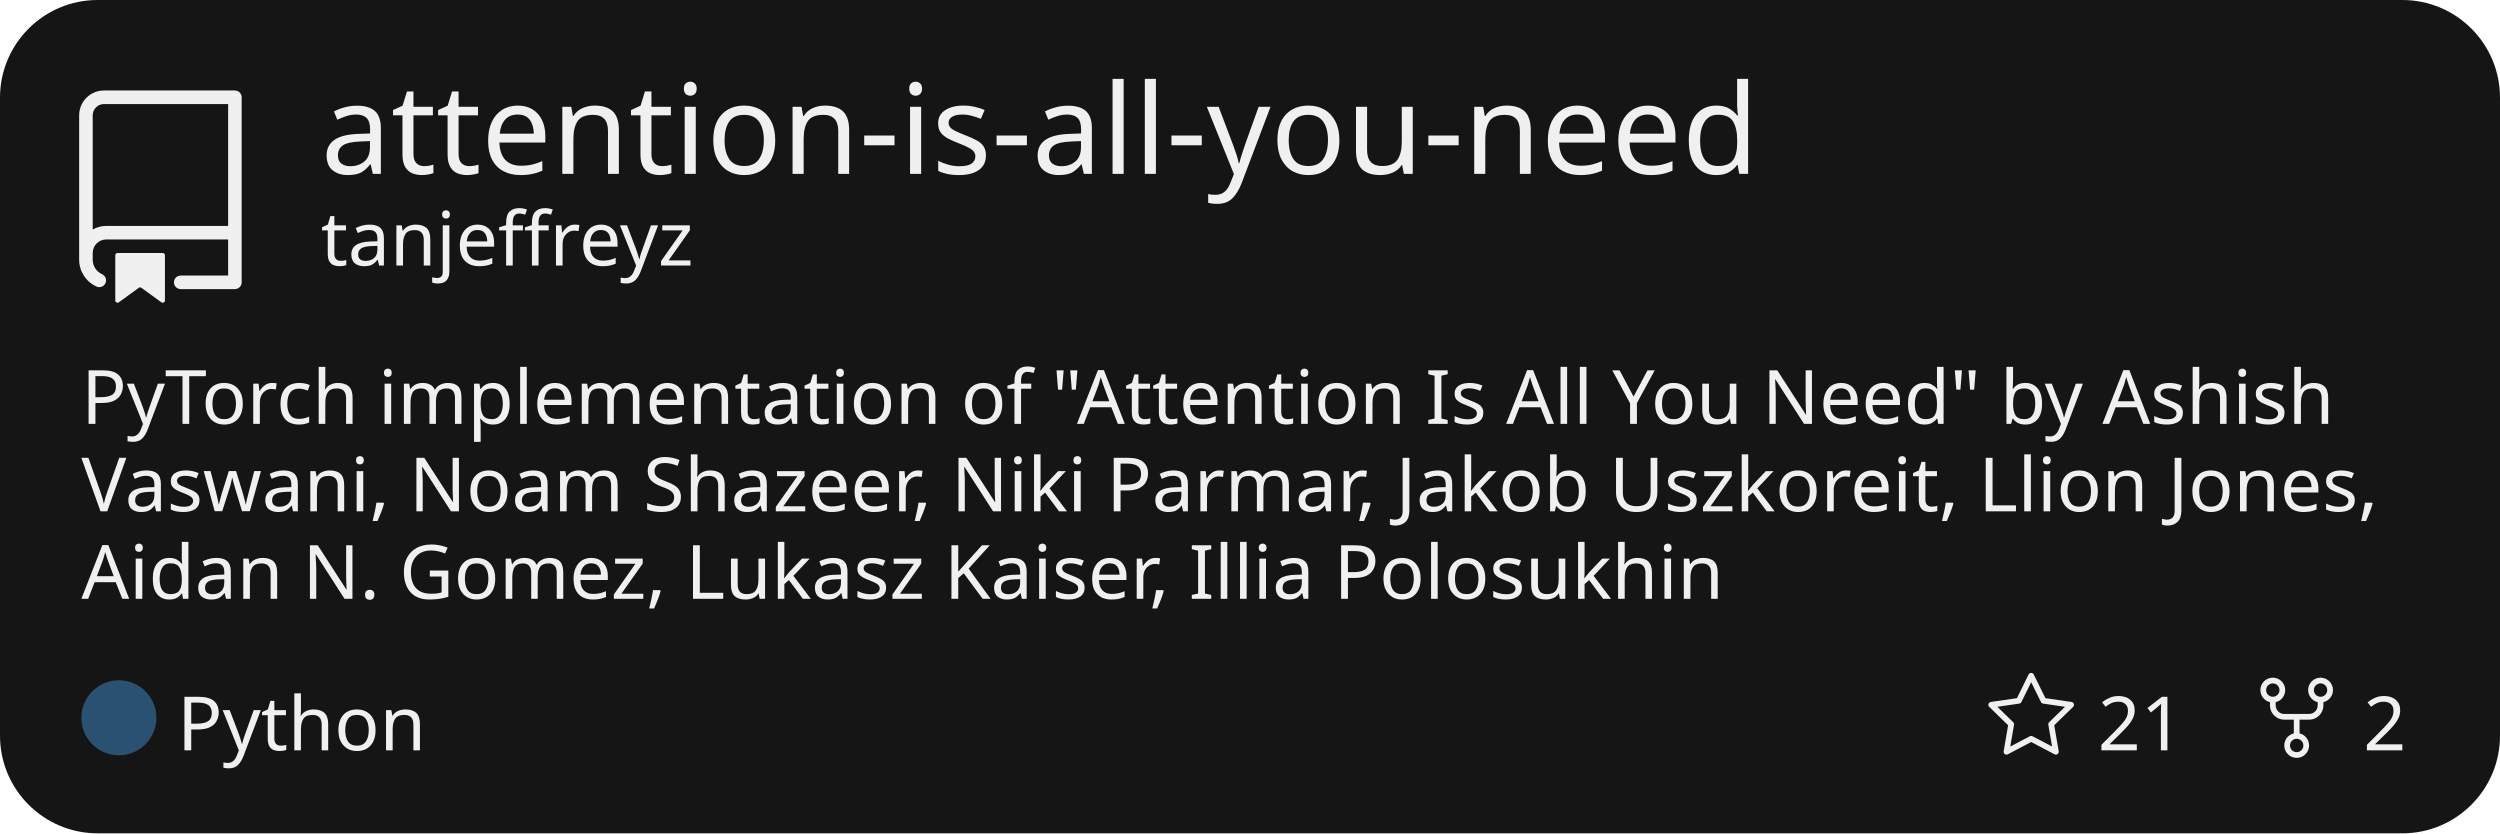
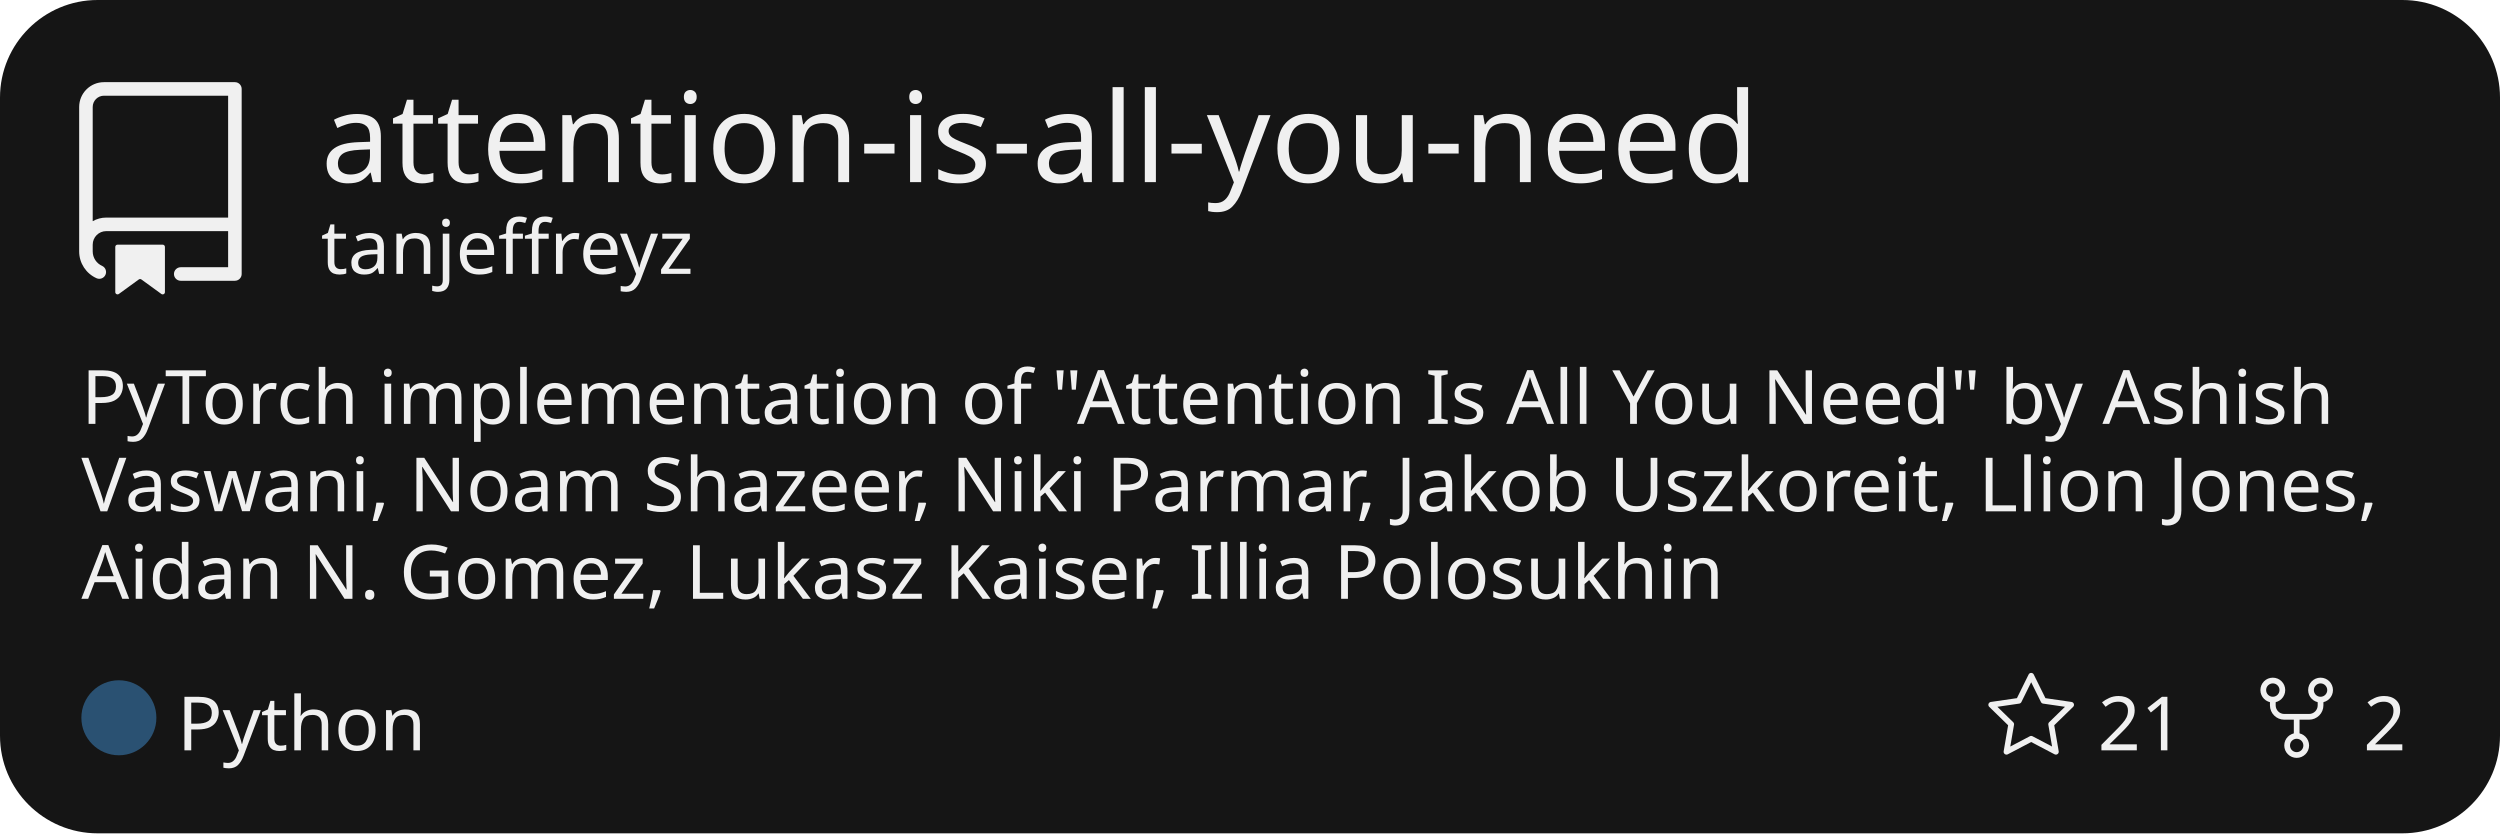
<svg xmlns="http://www.w3.org/2000/svg" width="384px" height="128px" viewBox="0 0 384 128" x="0" y="0" fill="">
  <style>
            * {
              font-family: "Trebuchet MS", sans-serif;
            }
          </style>
  <defs>
    <clipPath id="_widget-border-clip">
      <rect width="384" height="128" rx="15" />
    </clipPath>
  </defs>
  <g clip-path="url(#_widget-border-clip)">
    <rect width="384" height="128" fill="#151515" />
    <g>
-       <svg width="33.28px" height="33.28px" viewBox="0 0 24 24" x="8.0" y="13.9" fill="#f0f0f0">
+       <svg width="33.28px" height="33.28px" viewBox="0 0 24 24" x="8.0" y="12.62" fill="#f0f0f0">
        <path fill-rule="evenodd" d="M3 2.75A2.75 2.75 0 015.75 0h14.5a.75.75 0 01.75.75v20.5a.75.75          0 01-.75.75h-6a.75.75 0 010-1.5h5.25v-4H6A1.5 1.5 0 004.5 18v.75c0 .716.43 1.334 1.05 1.605a.75.75          0 01-.6 1.374A3.25 3.25 0 013 18.75v-16zM19.5 1.5V15H6c-.546 0-1.059.146-1.5.401V2.75c0-.69.56-1.25          1.25-1.25H19.5z">
        </path>
        <path d="M7 18.25a.25.25 0 01.25-.25h5a.25.25 0 01.25.25v5.01a.25.25 0 01-.397.201l-2.206-1.604a.25.25          0 00-.294 0L7.397 23.46a.25.25 0 01-.397-.2v-5.01z">
        </path>
      </svg>
-       <text fill="#f0f0f0" x="49.28px" y="26.7px" width="359.0" height="19.2px" font-size="19.2px">
+       <text fill="#f0f0f0" x="49.28px" y="27.98px" width="359.0" height="19.2px" font-size="19.2px">
            attention-is-all-you-need
          </text>
-       <text fill="#f0f0f0" x="49.28px" y="40.78px" width="359.0" height="11.52px" font-size="11.52px">
+       <text fill="#f0f0f0" x="49.28px" y="42.06px" width="359.0" height="11.52px" font-size="11.52px">
            tanjeffreyz
          </text>
    </g>
    <g>
      <text fill="#f0f0f0" x="12.5px" y="65.1px" width="359.0" height="11.52px" font-size="11.52px">
                    PyTorch implementation of "Attention Is All You Need" by Ashish
                </text>
      <text fill="#f0f0f0" x="12.5px" y="78.54px" width="359.0" height="11.52px" font-size="11.52px">
                    Vaswani, Noam Shazeer, Niki Parmar, Jakob Uszkoreit, Llion Jones,
                </text>
      <text fill="#f0f0f0" x="12.5px" y="91.98px" width="359.0" height="11.52px" font-size="11.52px">
                    Aidan N. Gomez, Lukasz Kaiser, Illia Polosukhin
                </text>
    </g>
    <circle cx="18.26px" cy="110.25px" r="5.76px" fill="#3572A5" opacity="65%" />
    <text fill="#f0f0f0" x="27.22px" y="111.25px" width="35.597px" height="11.52px" font-size="11.52px" dominant-baseline="middle">
                    Python
                </text>
    <text fill="#f0f0f0" x="363.01px" y="111.25px" width="5.99px" height="14.08px" font-size="11.52px" dominant-baseline="middle">
                    2
                </text>
    <svg width="14.08px" height="14.08px" viewBox="0 0 24 24" x="345.73" y="103.21" fill="#f0f0f0">
      <path fill-rule="evenodd" d="M12 21a1.75 1.75 0 110-3.5 1.75 1.75 0 010 3.5zm-3.25-1.75a3.25 3.25 0 106.5 0 3.25 3.25 0 00-6.5          0zm-3-12.75a1.75 1.75 0 110-3.5 1.75 1.75 0 010 3.5zM2.5 4.75a3.25 3.25 0 106.5 0 3.25 3.25 0 00-6.5 0zM18.25 6.5a1.75 1.75 0          110-3.5 1.75 1.75 0 010 3.5zM15 4.75a3.25 3.25 0 106.5 0 3.25 3.25 0 00-6.5 0z" />
      <path fill-rule="evenodd" d="M6.5 7.75v1A2.25          2.25 0 008.75 11h6.5a2.25 2.25 0 002.25-2.25v-1H19v1a3.75 3.75 0 01-3.75 3.75h-6.5A3.75 3.75 0 015 8.75v-1h1.5z">
        </path>
      <path fill-rule="evenodd" d="M11.25 16.25v-5h1.5v5h-1.5z">
        </path>
    </svg>
    <text fill="#f0f0f0" x="322.229px" y="111.25px" width="11.981px" height="14.08px" font-size="11.52px" dominant-baseline="middle">
                    21
                </text>
    <svg width="14.08px" height="14.08px" viewBox="0 0 24 24" x="304.949" y="103.21" fill="#f0f0f0">
      <path fill-rule="evenodd" d="M12 .25a.75.75 0 01.673.418l3.058 6.197 6.839.994a.75.75 0 01.415 1.279l-4.948 4.823          1.168 6.811a.75.75 0 01-1.088.791L12 18.347l-6.117 3.216a.75.75 0 01-1.088-.79l1.168-6.812-4.948-4.823a.75.75 0          01.416-1.28l6.838-.993L11.328.668A.75.75 0 0112 .25zm0 2.445L9.44 7.882a.75.75 0 01-.565.41l-5.725.832 4.143 4.038a.75.75          0 01.215.664l-.978 5.702 5.121-2.692a.75.75 0 01.698 0l5.12 2.692-.977-5.702a.75.75 0 01.215-.664l4.143-4.038-5.725-.831a.75.75          0 01-.565-.41L12 2.694z">
        </path>
    </svg>
  </g>
</svg>
